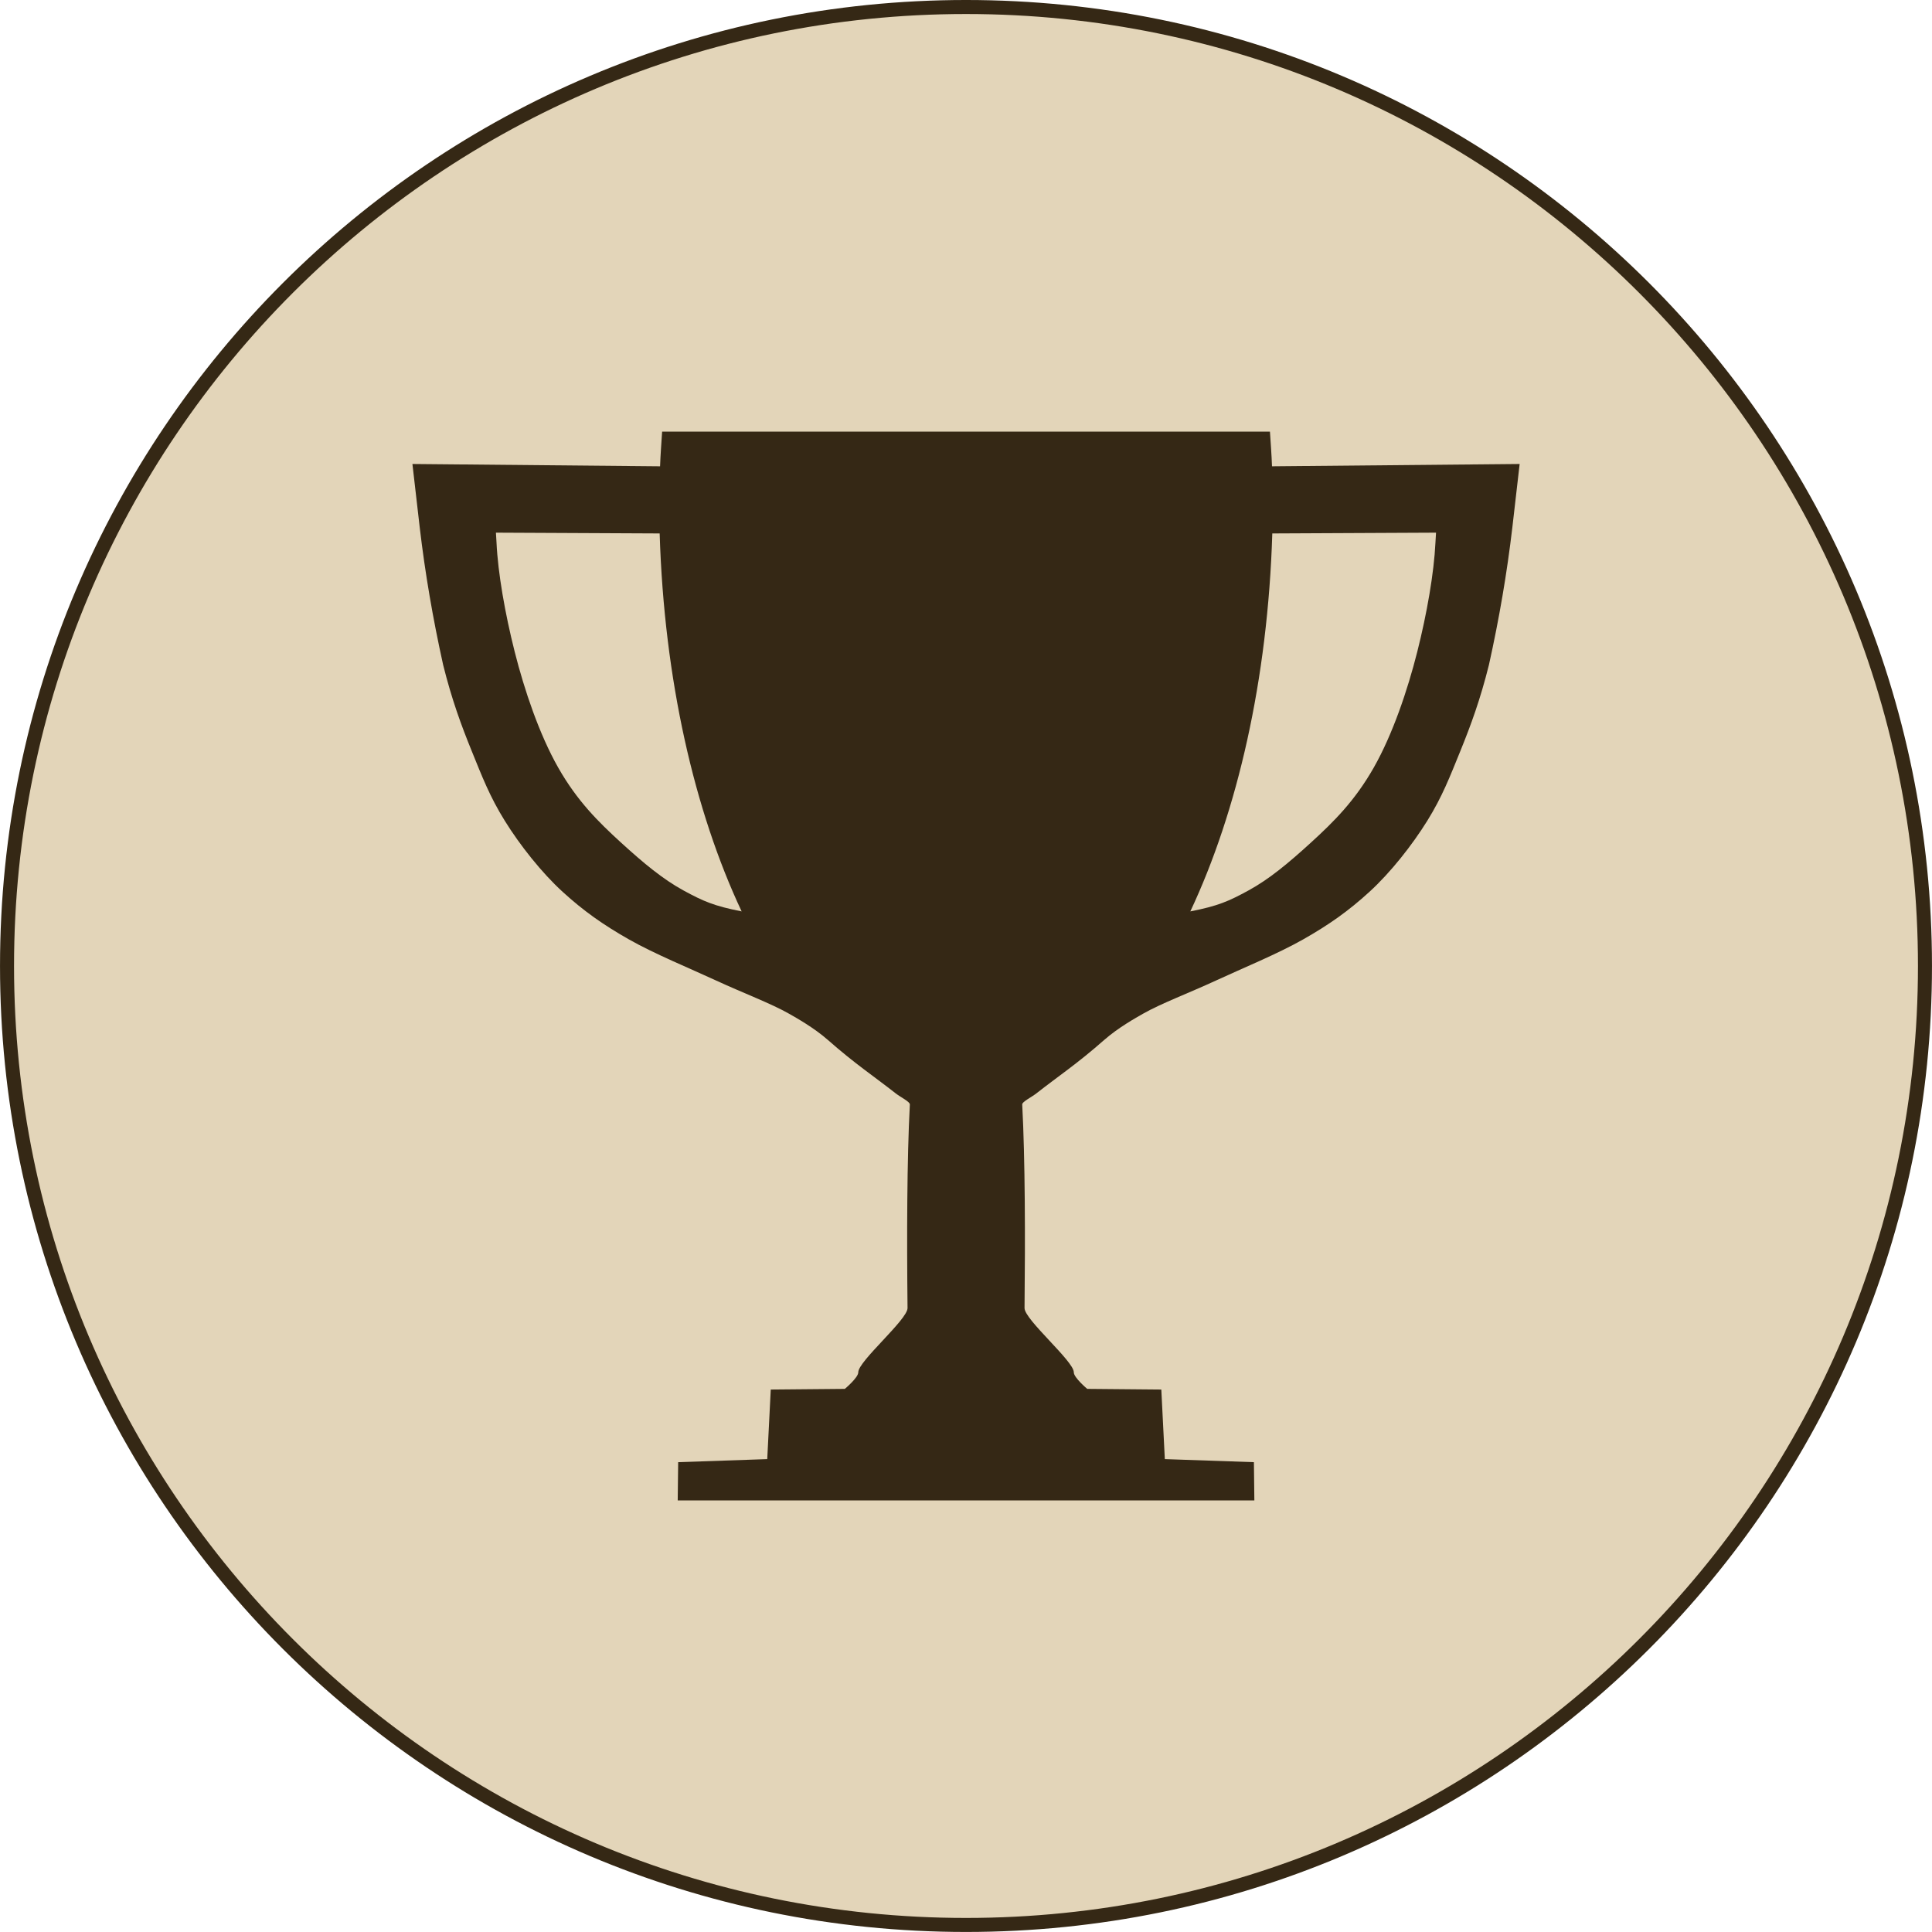
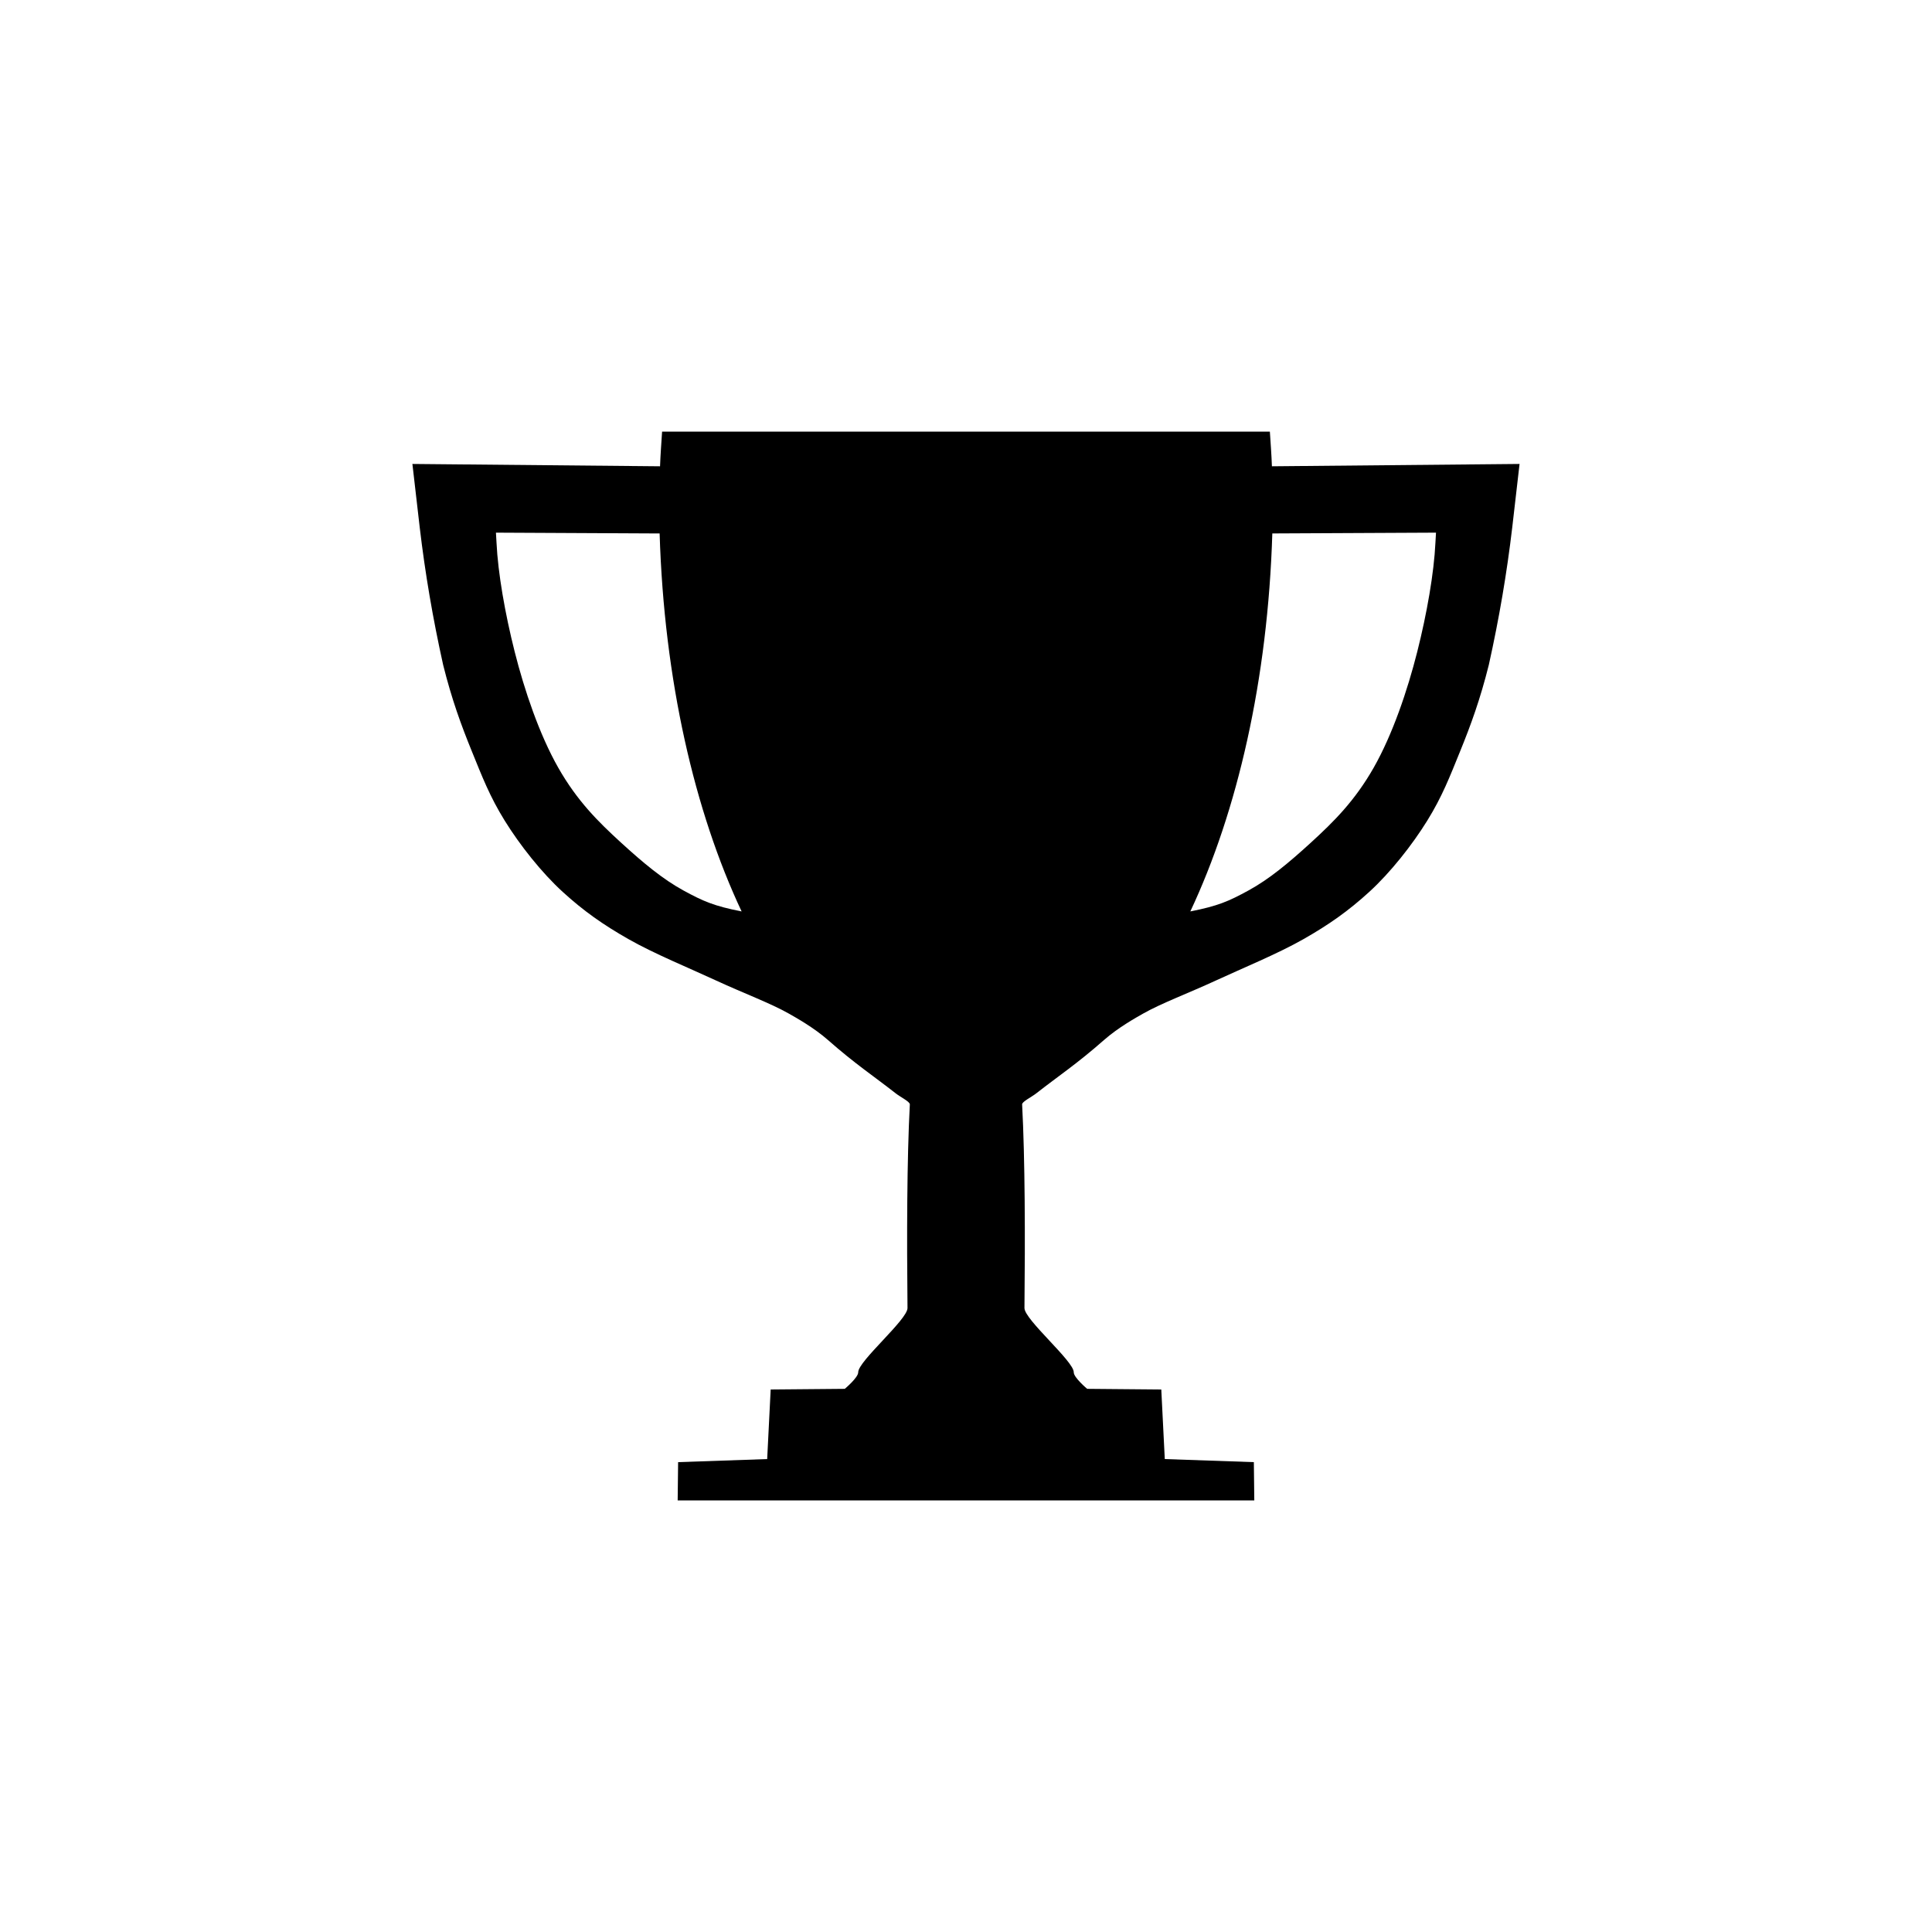
- <svg xmlns="http://www.w3.org/2000/svg" width="14.586mm" height="14.586mm" viewBox="0 0 51.684 51.684" id="svg6437" version="1.1">
-   <defs id="defs6439" />
-   <g id="layer1" transform="translate(-334.1581,-306.5203)">
-     <g id="g13285-5" transform="translate(-88.62992,-613.5133)">
-       <path style="opacity:1;fill:#e3d5b9;fill-opacity:1;stroke:#352815;stroke-width:0.375;stroke-linecap:square;stroke-linejoin:miter;stroke-miterlimit:4;stroke-dasharray:none;stroke-dashoffset:0;stroke-opacity:1" d="m 474.284,945.875 a 25.654,25.654 0 0 1 -25.654,25.654 25.654,25.654 0 0 1 -25.654,-25.654 25.654,25.654 0 0 1 25.654,-25.654 25.654,25.654 0 0 1 25.654,25.654 z" id="path9763-8-4-6" />
-       <path style="opacity:1;fill:#352815;fill-opacity:1;stroke:none;stroke-width:0.3;stroke-linecap:square;stroke-linejoin:miter;stroke-miterlimit:4;stroke-dasharray:none;stroke-dashoffset:0;stroke-opacity:1" d="m 440.501,931.58 c -0.02,0.309 -0.044,0.615 -0.055,0.928 l -6.625,-0.062 0.195,1.695 c 0.145,1.232 0.351,2.435 0.627,3.68 0.232,0.929 0.482,1.61 0.764,2.303 0.281,0.692 0.482,1.218 0.885,1.867 0.403,0.65 0.983,1.385 1.547,1.9 0.564,0.515 1.083,0.88 1.768,1.27 0.684,0.389 1.627,0.774 2.342,1.105 0.715,0.331 1.456,0.607 1.945,0.885 0.193,0.11 0.667,0.374 1.041,0.703 0.734,0.646 1.211,0.956 1.818,1.432 0.125,0.098 0.379,0.221 0.375,0.293 -0.078,1.461 -0.082,3.548 -0.062,5.447 0.003,0.308 -1.322,1.424 -1.318,1.719 0.002,0.142 -0.359,0.443 -0.359,0.443 l -1.982,0.018 -0.094,1.861 -2.383,0.082 -0.012,1.023 3.543,0 c 2.962,0 5.352,0 8.34,0 l 3.543,0 -0.012,-1.023 -2.383,-0.082 -0.094,-1.861 -1.982,-0.018 c 0,0 -0.361,-0.302 -0.359,-0.443 0.004,-0.295 -1.322,-1.411 -1.318,-1.719 0.02,-1.899 0.016,-3.986 -0.062,-5.447 -0.004,-0.072 0.25,-0.195 0.375,-0.293 0.607,-0.476 1.084,-0.786 1.818,-1.432 0.374,-0.329 0.848,-0.593 1.041,-0.703 0.489,-0.278 1.231,-0.554 1.945,-0.885 0.715,-0.331 1.658,-0.716 2.342,-1.105 0.684,-0.389 1.204,-0.754 1.768,-1.27 0.564,-0.515 1.144,-1.251 1.547,-1.9 0.403,-0.65 0.603,-1.175 0.885,-1.867 0.281,-0.692 0.532,-1.374 0.764,-2.303 0.276,-1.244 0.482,-2.448 0.627,-3.68 l 0.195,-1.695 -6.625,0.062 c -0.011,-0.313 -0.035,-0.619 -0.055,-0.928 l -8.129,0 z m -4.445,2.703 4.379,0.021 c 0.12,3.921 0.936,7.438 2.193,10.111 -0.737,-0.145 -1.024,-0.27 -1.559,-0.562 -0.548,-0.3 -1.061,-0.725 -1.67,-1.281 -0.609,-0.556 -1.17,-1.111 -1.676,-2 -0.506,-0.889 -0.906,-2.073 -1.166,-3.102 -0.26,-1.029 -0.448,-2.107 -0.486,-2.916 -0.005,-0.103 -0.011,-0.182 -0.016,-0.271 z m 25.148,0 c -0.005,0.09 -0.011,0.168 -0.016,0.271 -0.039,0.809 -0.226,1.887 -0.486,2.916 -0.26,1.029 -0.66,2.213 -1.166,3.102 -0.506,0.889 -1.067,1.444 -1.676,2 -0.609,0.556 -1.122,0.982 -1.67,1.281 -0.534,0.292 -0.821,0.417 -1.559,0.562 1.258,-2.674 2.073,-6.19 2.193,-10.111 z" id="path11086-8-7-0-0-6" />
-     </g>
+ <svg xmlns="http://www.w3.org/2000/svg" height="14.586mm" width="14.586mm" version="1.1" viewBox="0 0 100 100">
+   <g transform="translate(-334.16 -306.52)" id="icon">
+     <path d="m368.43 328.86c-0.038 0.597-0.085 1.189-0.106 1.795l-12.818-0.121 0.378 3.28c0.281 2.383 0.678 4.712 1.213 7.12 0.449 1.797 0.933 3.116 1.478 4.455 0.545 1.34 0.933 2.356 1.712 3.613 0.779 1.257 1.902 2.68 2.993 3.677 1.091 0.997 2.096 1.703 3.42 2.456 1.324 0.753 3.148 1.498 4.531 2.139s2.818 1.174 3.764 1.712c0.373 0.212 1.29 0.724 2.014 1.36 1.421 1.25 2.343 1.85 3.518 2.77 0.241 0.189 0.733 0.428 0.726 0.567-0.151 2.826-0.159 6.864-0.121 10.54 0.006 0.596-2.559 2.755-2.551 3.325 0.004 0.274-0.695 0.858-0.695 0.858l-3.836 0.034-0.181 3.601-4.61 0.159-0.023 1.98h6.855 16.136 6.855l-0.023-1.98-4.61-0.159-0.181-3.601-3.836-0.034s-0.699-0.584-0.695-0.858c0.008-0.57-2.557-2.729-2.551-3.325 0.038-3.675 0.03-7.713-0.121-10.54-0.008-0.139 0.484-0.378 0.726-0.567 1.175-0.92 2.097-1.52 3.518-2.77 0.724-0.637 1.641-1.148 2.014-1.36 0.946-0.538 2.381-1.071 3.764-1.712 1.383-0.64 3.207-1.386 4.531-2.139 1.324-0.753 2.329-1.459 3.42-2.456s2.214-2.42 2.993-3.677c0.779-1.257 1.167-2.273 1.712-3.613 0.545-1.34 1.029-2.659 1.478-4.455 0.535-2.408 0.932-4.737 1.213-7.12l0.378-3.28-12.818 0.121c-0.021-0.606-0.068-1.198-0.106-1.795h-15.728zm-8.601 5.23 8.473 0.042c0.232 7.587 1.811 14.391 4.244 19.564-1.427-0.281-1.982-0.523-3.016-1.088-1.06-0.58-2.054-1.403-3.231-2.479s-2.263-2.15-3.242-3.87c-0.979-1.72-1.753-4.01-2.256-6.001-0.503-1.991-0.866-4.076-0.941-5.642-0.01-0.2-0.021-0.352-0.03-0.525zm48.658 0c-0.01 0.173-0.021 0.325-0.03 0.525-0.075 1.566-0.438 3.651-0.941 5.642-0.503 1.991-1.277 4.281-2.256 6.001-0.979 1.72-2.065 2.793-3.242 3.87-1.177 1.076-2.171 1.899-3.231 2.479-1.034 0.566-1.589 0.807-3.016 1.088 2.433-5.173 4.012-11.977 4.244-19.564z" />
  </g>
</svg>
